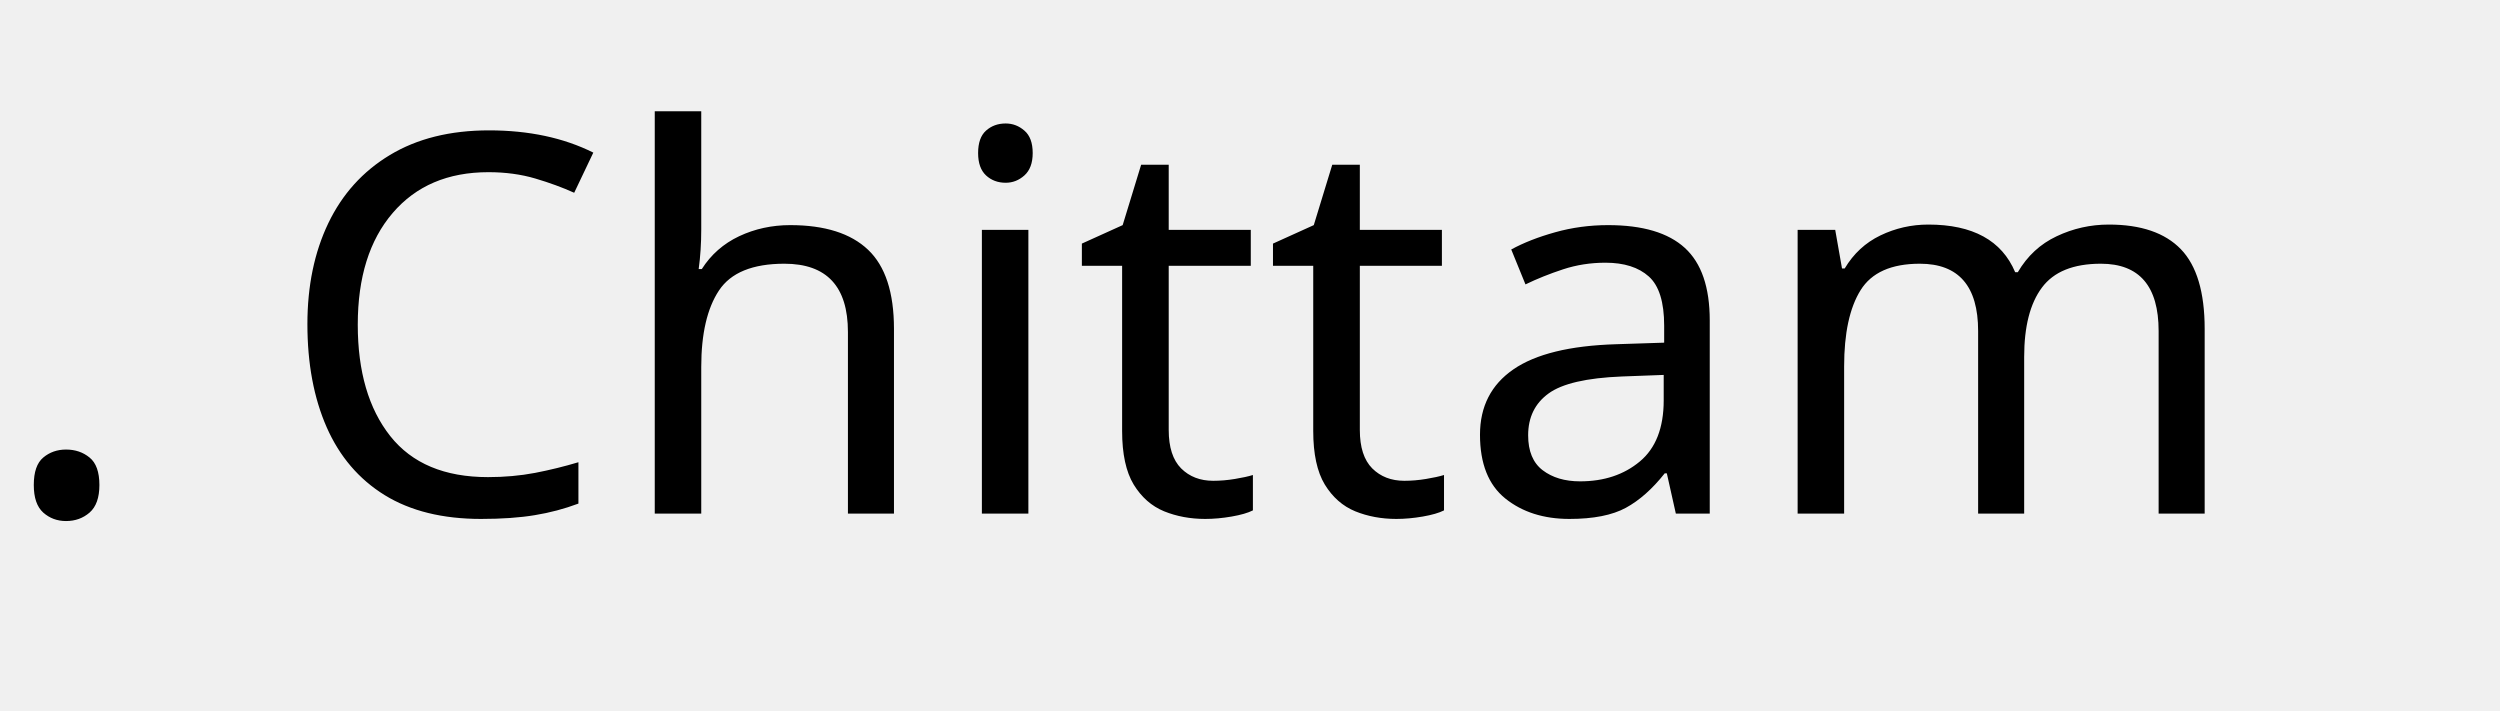
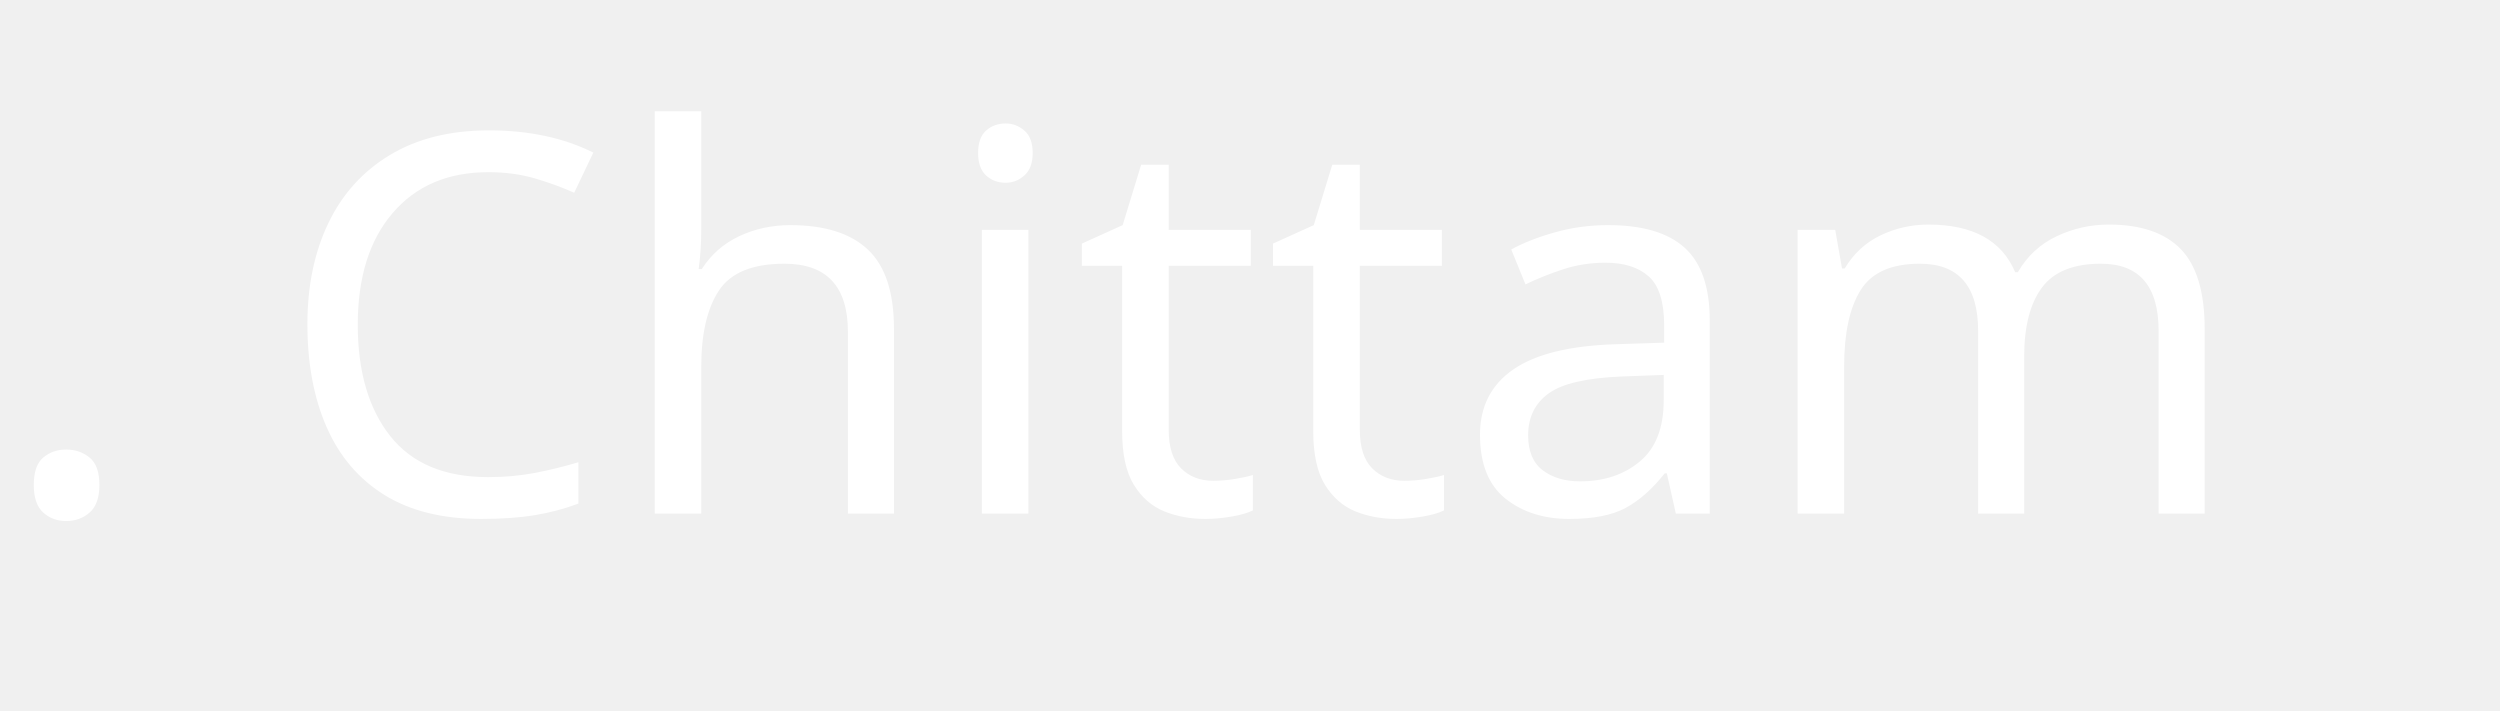
<svg xmlns="http://www.w3.org/2000/svg" width="119.955mm" height="34.069mm" viewBox="0 0 425.039 120.718" id="svg2" version="1.1">
  <defs id="defs4" />
  <g id="layer1" transform="translate(-131.0268,-250.7572)">
-     <text xml:space="preserve" style="font-style:normal;font-weight:normal;font-size:40px;line-height:125%;font-family:sans-serif;letter-spacing:0px;word-spacing:0px;fill:#000000;fill-opacity:1;stroke:none;stroke-width:1px;stroke-linecap:butt;stroke-linejoin:miter;stroke-opacity:1" x="105.714" y="338.077" id="text4136">
-       <tspan id="tspan4138" x="105.714" y="338.077" style="font-style:normal;font-variant:normal;font-weight:normal;font-stretch:normal;font-size:90px;font-family:Pacifico;-inkscape-font-specification:Pacifico">J. Chittam</tspan>
+     <text xml:space="preserve" style="font-style:normal;font-weight:normal;font-size:40px;line-height:125%;font-family:sans-serif;letter-spacing:0px;word-spacing:0px;fill:#ffffff;fill-opacity:1;stroke:none;stroke-width:1px;stroke-linecap:butt;stroke-linejoin:miter;stroke-opacity:1;" x="105.714" y="338.077" id="text4136">
+       <tspan id="tspan4138" x="105.714" y="338.077" style="font-style:normal;font-variant:normal;font-weight:normal;font-stretch:normal;font-size:90px;font-family:Pacifico;-inkscape-font-specification:Pacifico;fill:#ffffff;">J. Chittam</tspan>
    </text>
  </g>
</svg>
